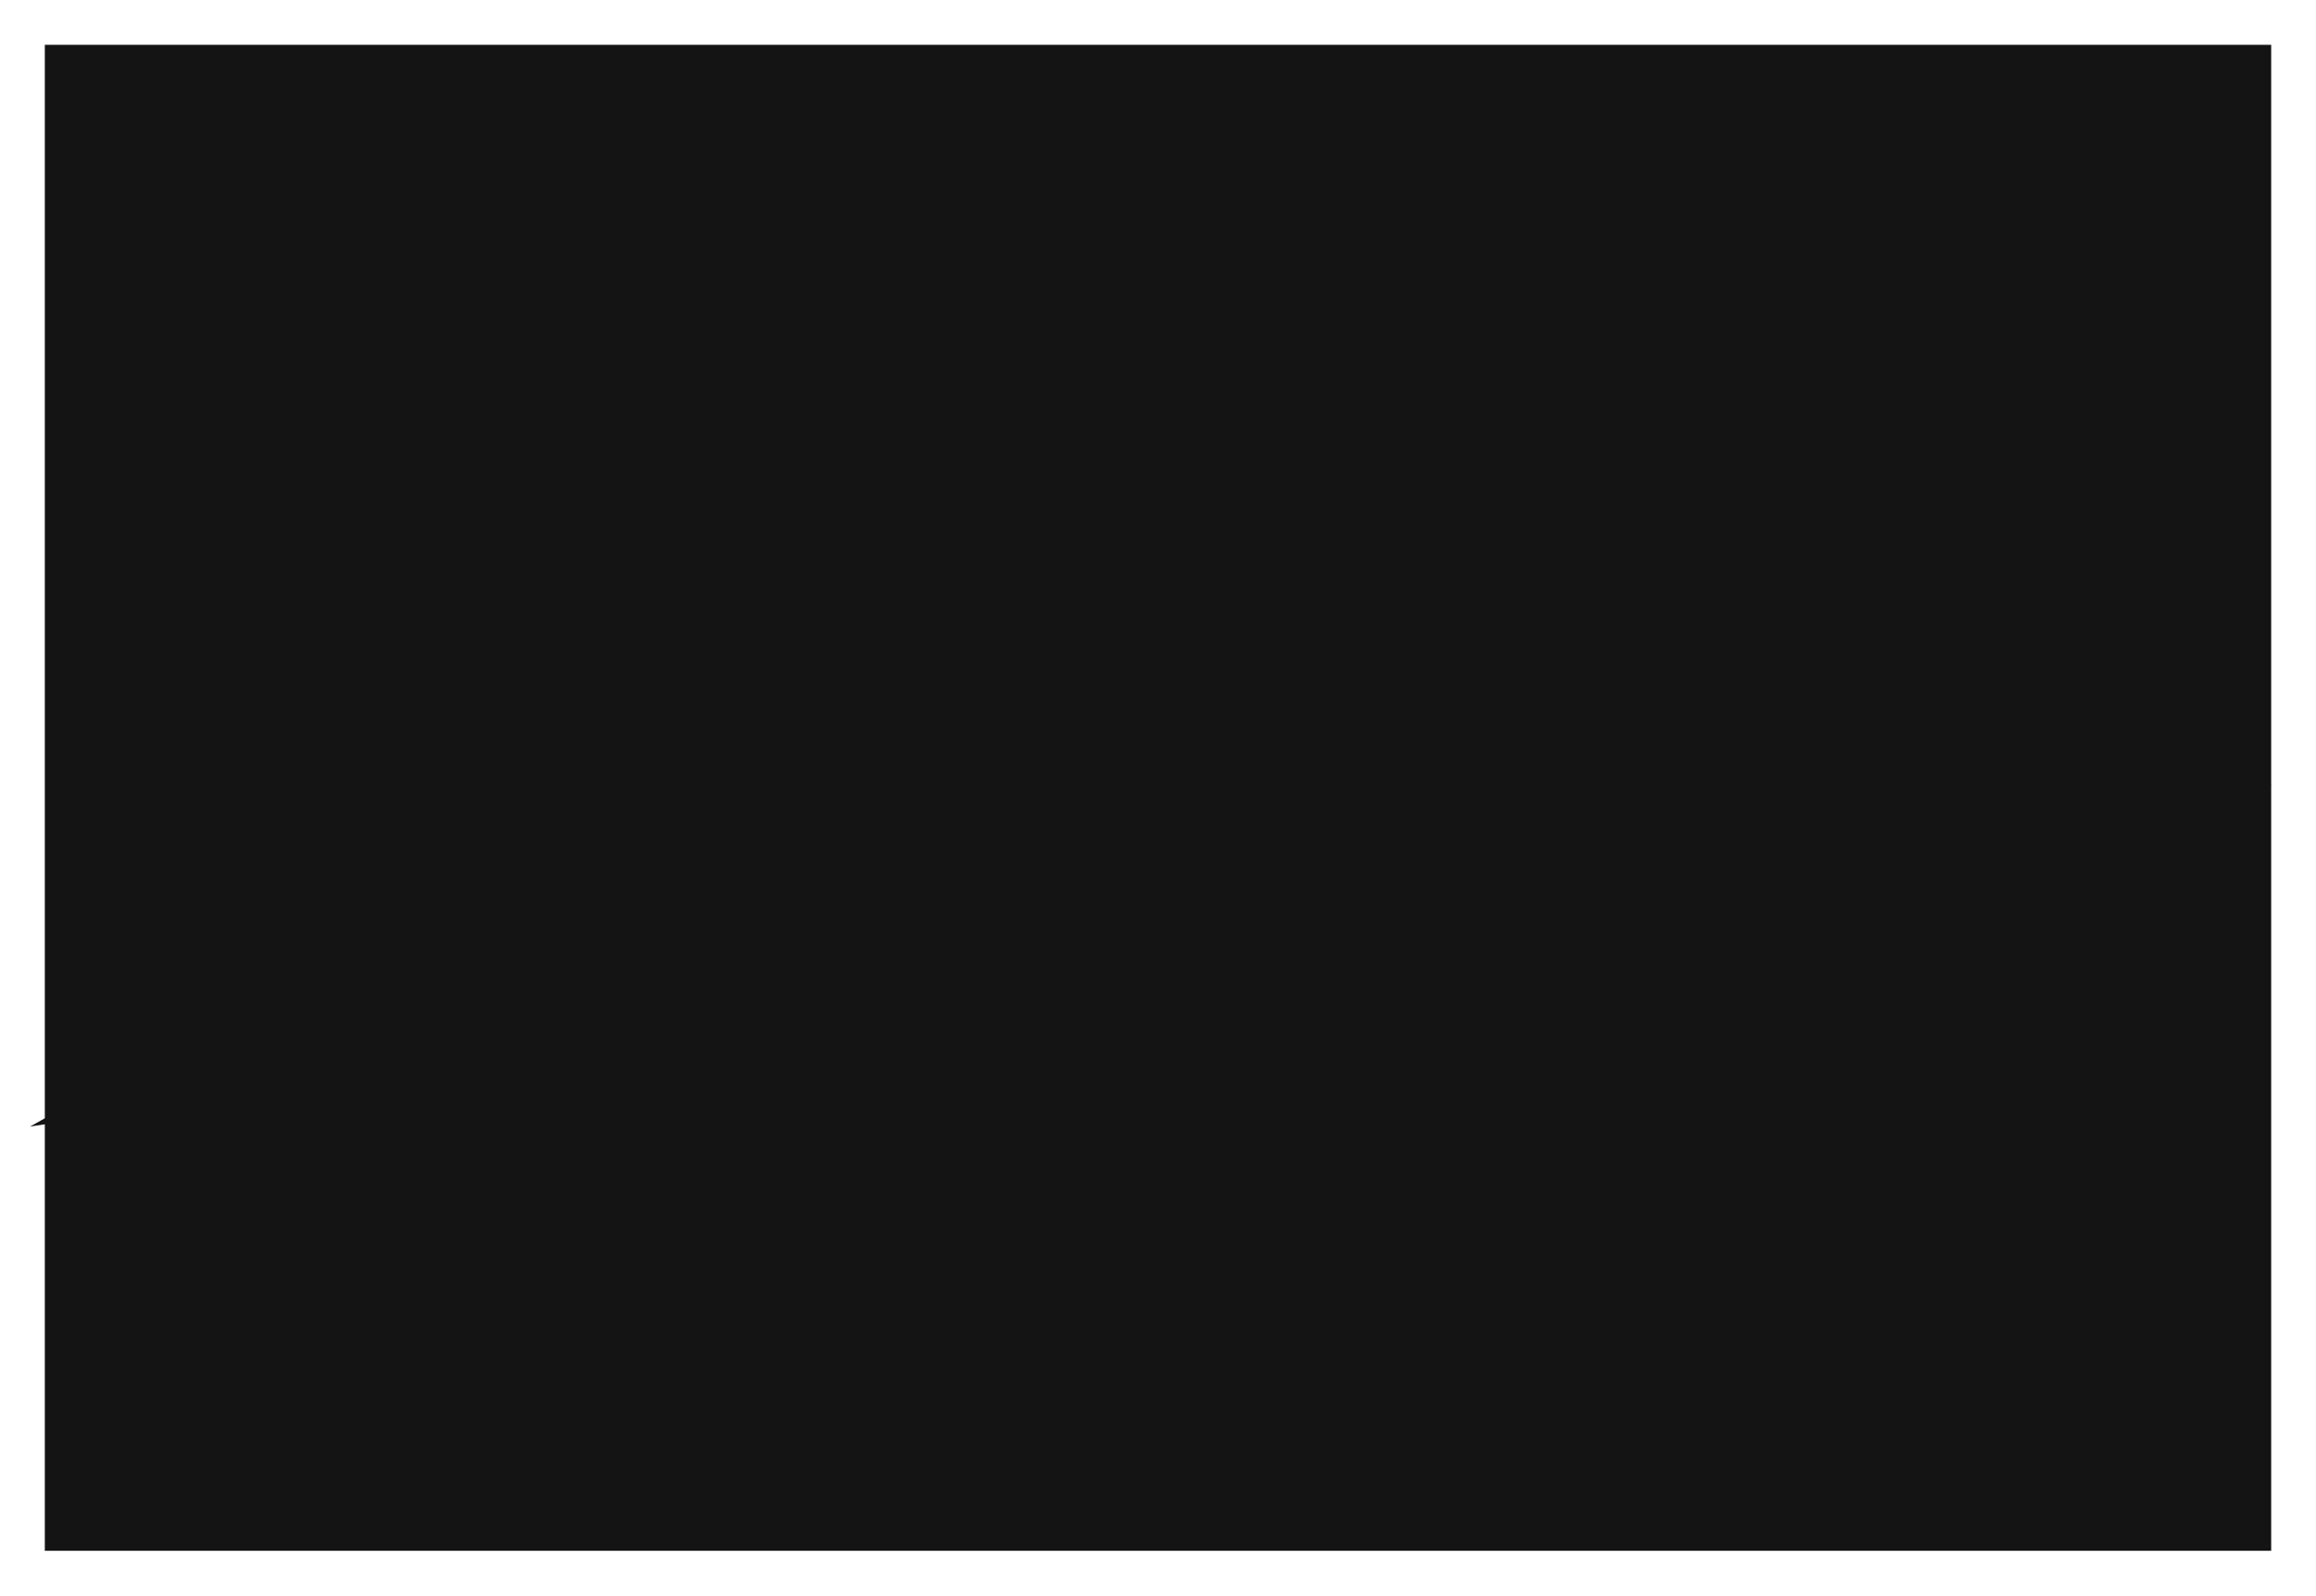
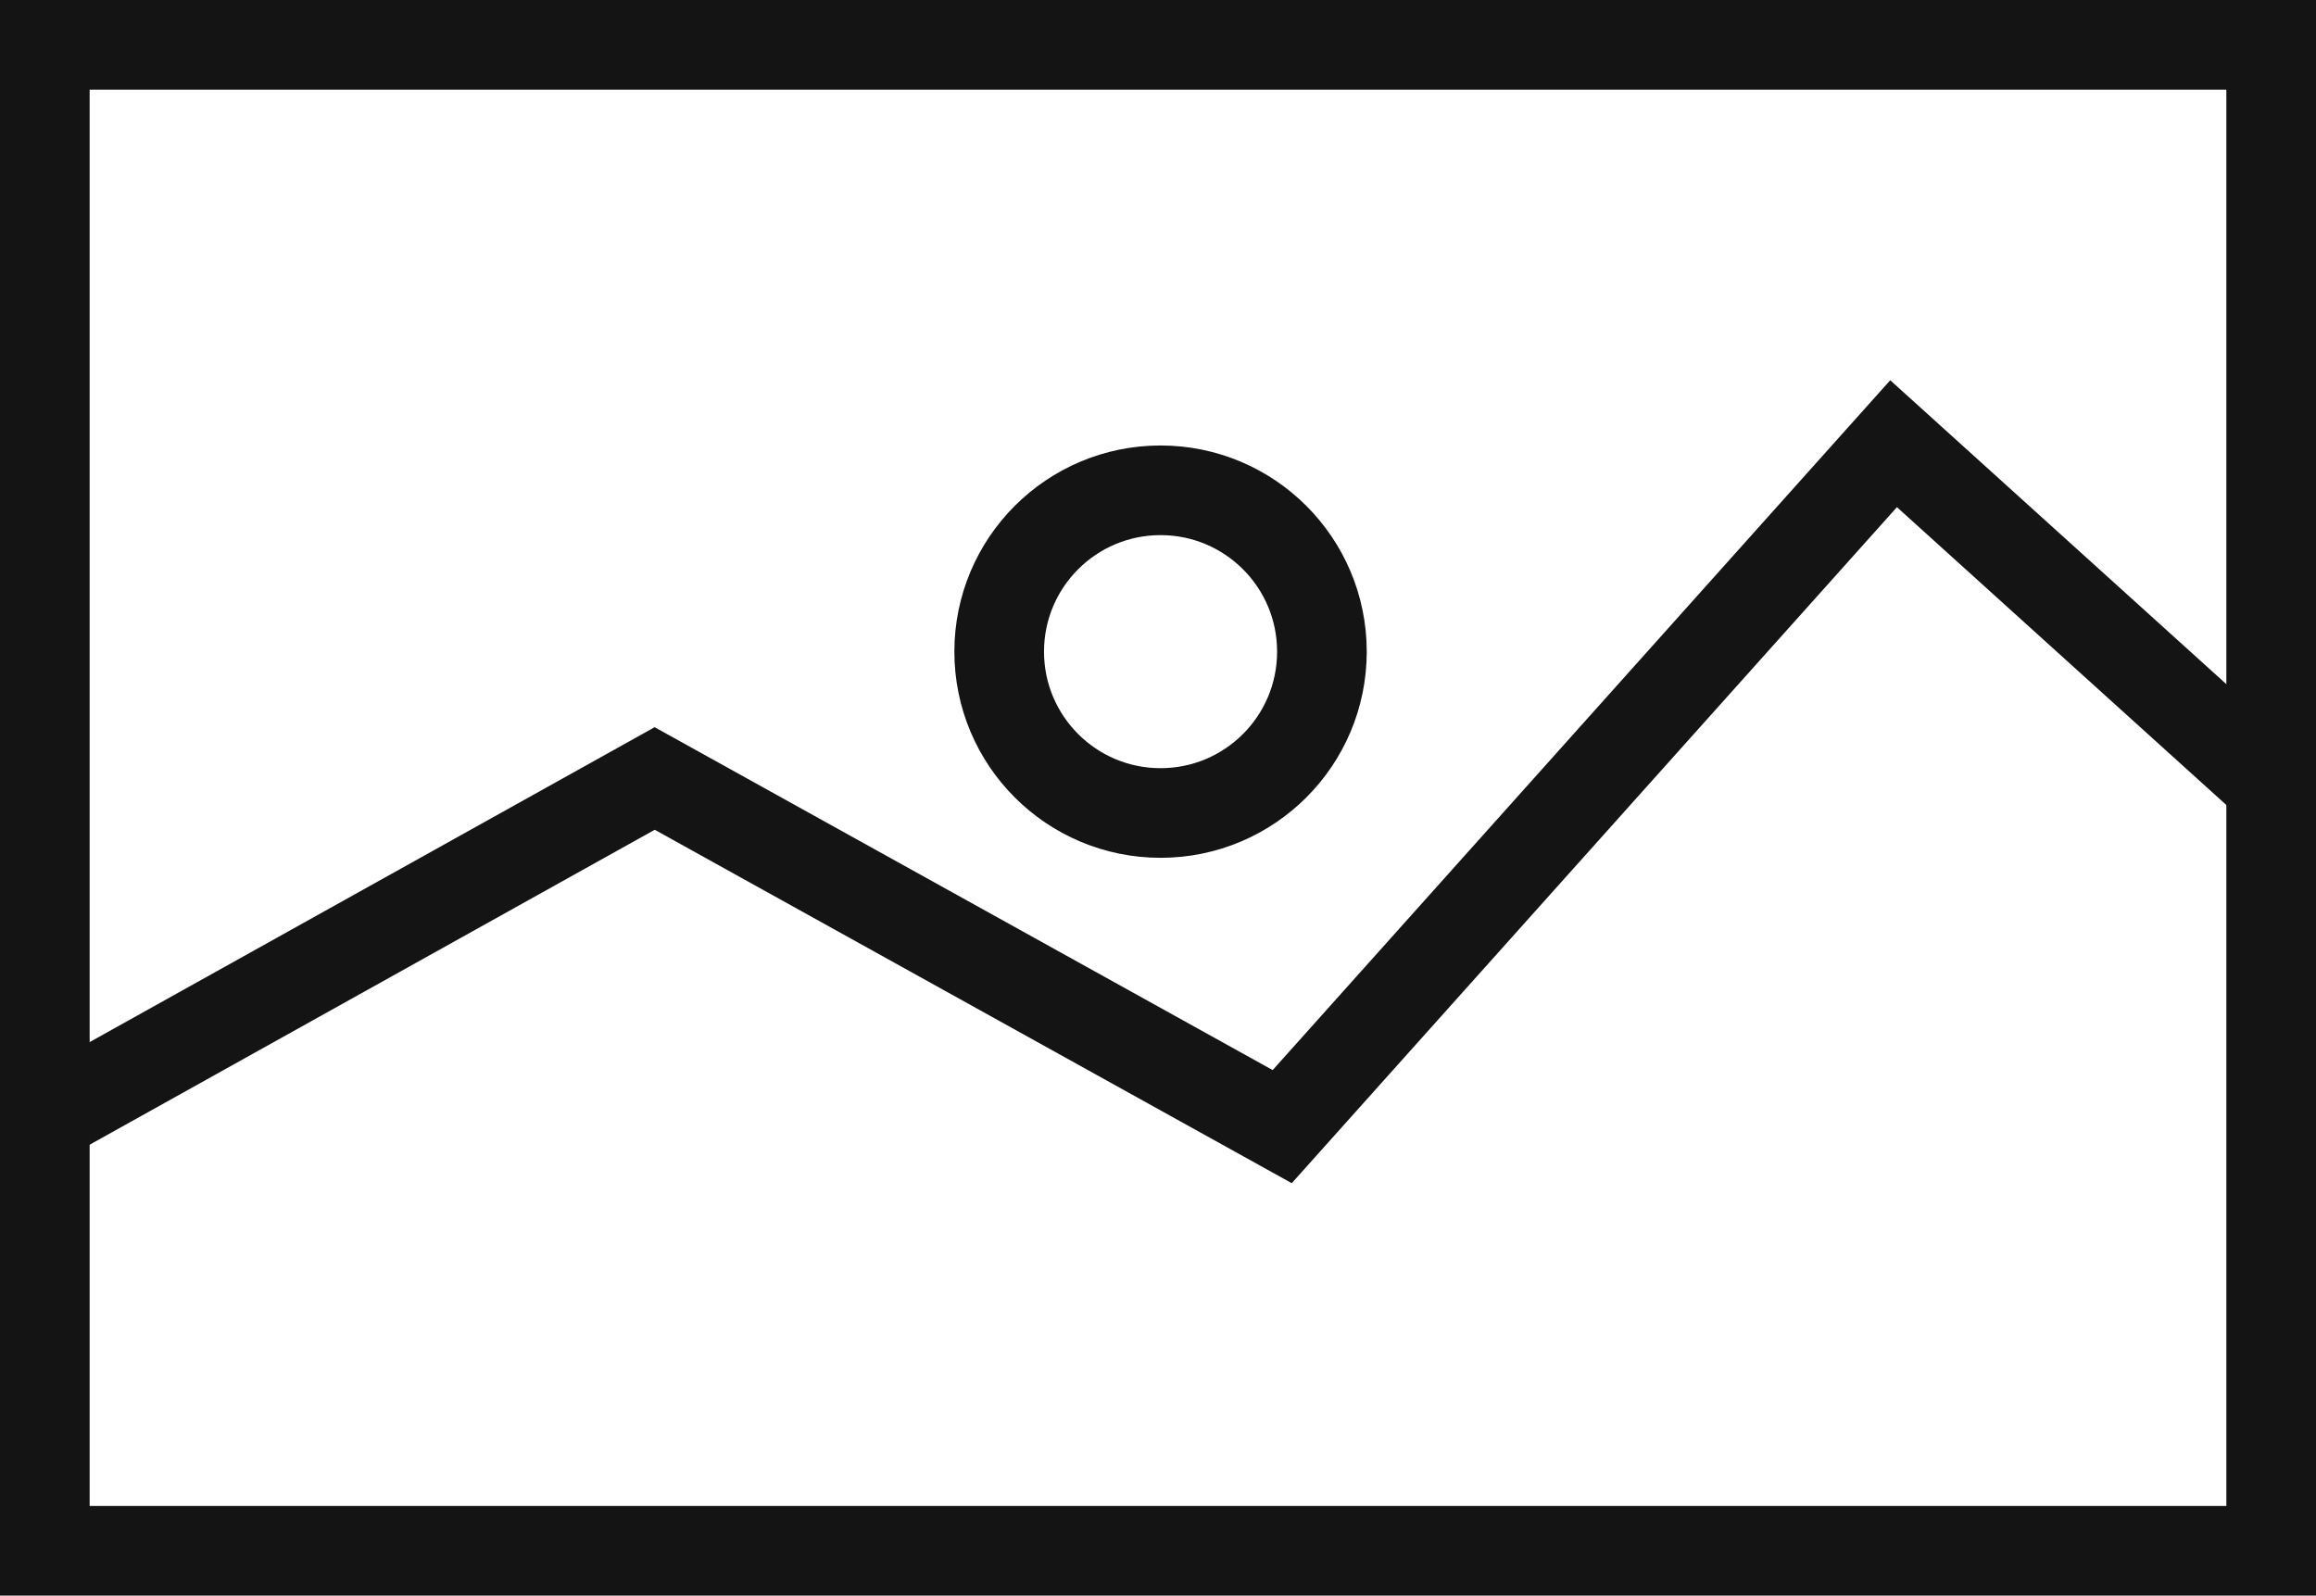
- <svg xmlns="http://www.w3.org/2000/svg" version="1.1" id="Layer_1" x="0px" y="0px" width="25.835px" height="17.801px" viewBox="0 0 25.835 17.801" enable-background="new 0 0 25.835 17.801" xml:space="preserve">
-   <g transform="translate(0.335 0.5)">
-     <rect x="0.165" fill="#141414" width="24.835" height="16.801" />
-     <path fill="#141414" d="M0,12.068l6.968-3.883l7,3.883l6.819-7.618L25,8.26" />
-     <circle fill="#141414" cx="12.611" cy="6.77" r="1.8" />
+ <svg xmlns="http://www.w3.org/2000/svg" width="25.835" height="17.801" viewBox="0 0 25.835 17.801">
+   <g id="icn_image_sm_white" transform="translate(0.335 0.5)">
+     <rect id="Rectangle_1962" data-name="Rectangle 1962" width="24.835" height="16.801" transform="translate(0.165)" fill="none" stroke="#141414" stroke-miterlimit="10" stroke-width="1" />
+     <path id="Path_1406" data-name="Path 1406" d="M560.932,840.377l6.968-3.884,7,3.884,6.82-7.619,4.213,3.81" transform="translate(-560.932 -828.308)" fill="none" stroke="#141414" stroke-miterlimit="10" stroke-width="1" />
+     <circle id="Ellipse_483" data-name="Ellipse 483" cx="1.8" cy="1.8" r="1.8" transform="translate(10.811 4.97)" fill="none" stroke="#141414" stroke-miterlimit="10" stroke-width="1" />
  </g>
</svg>
